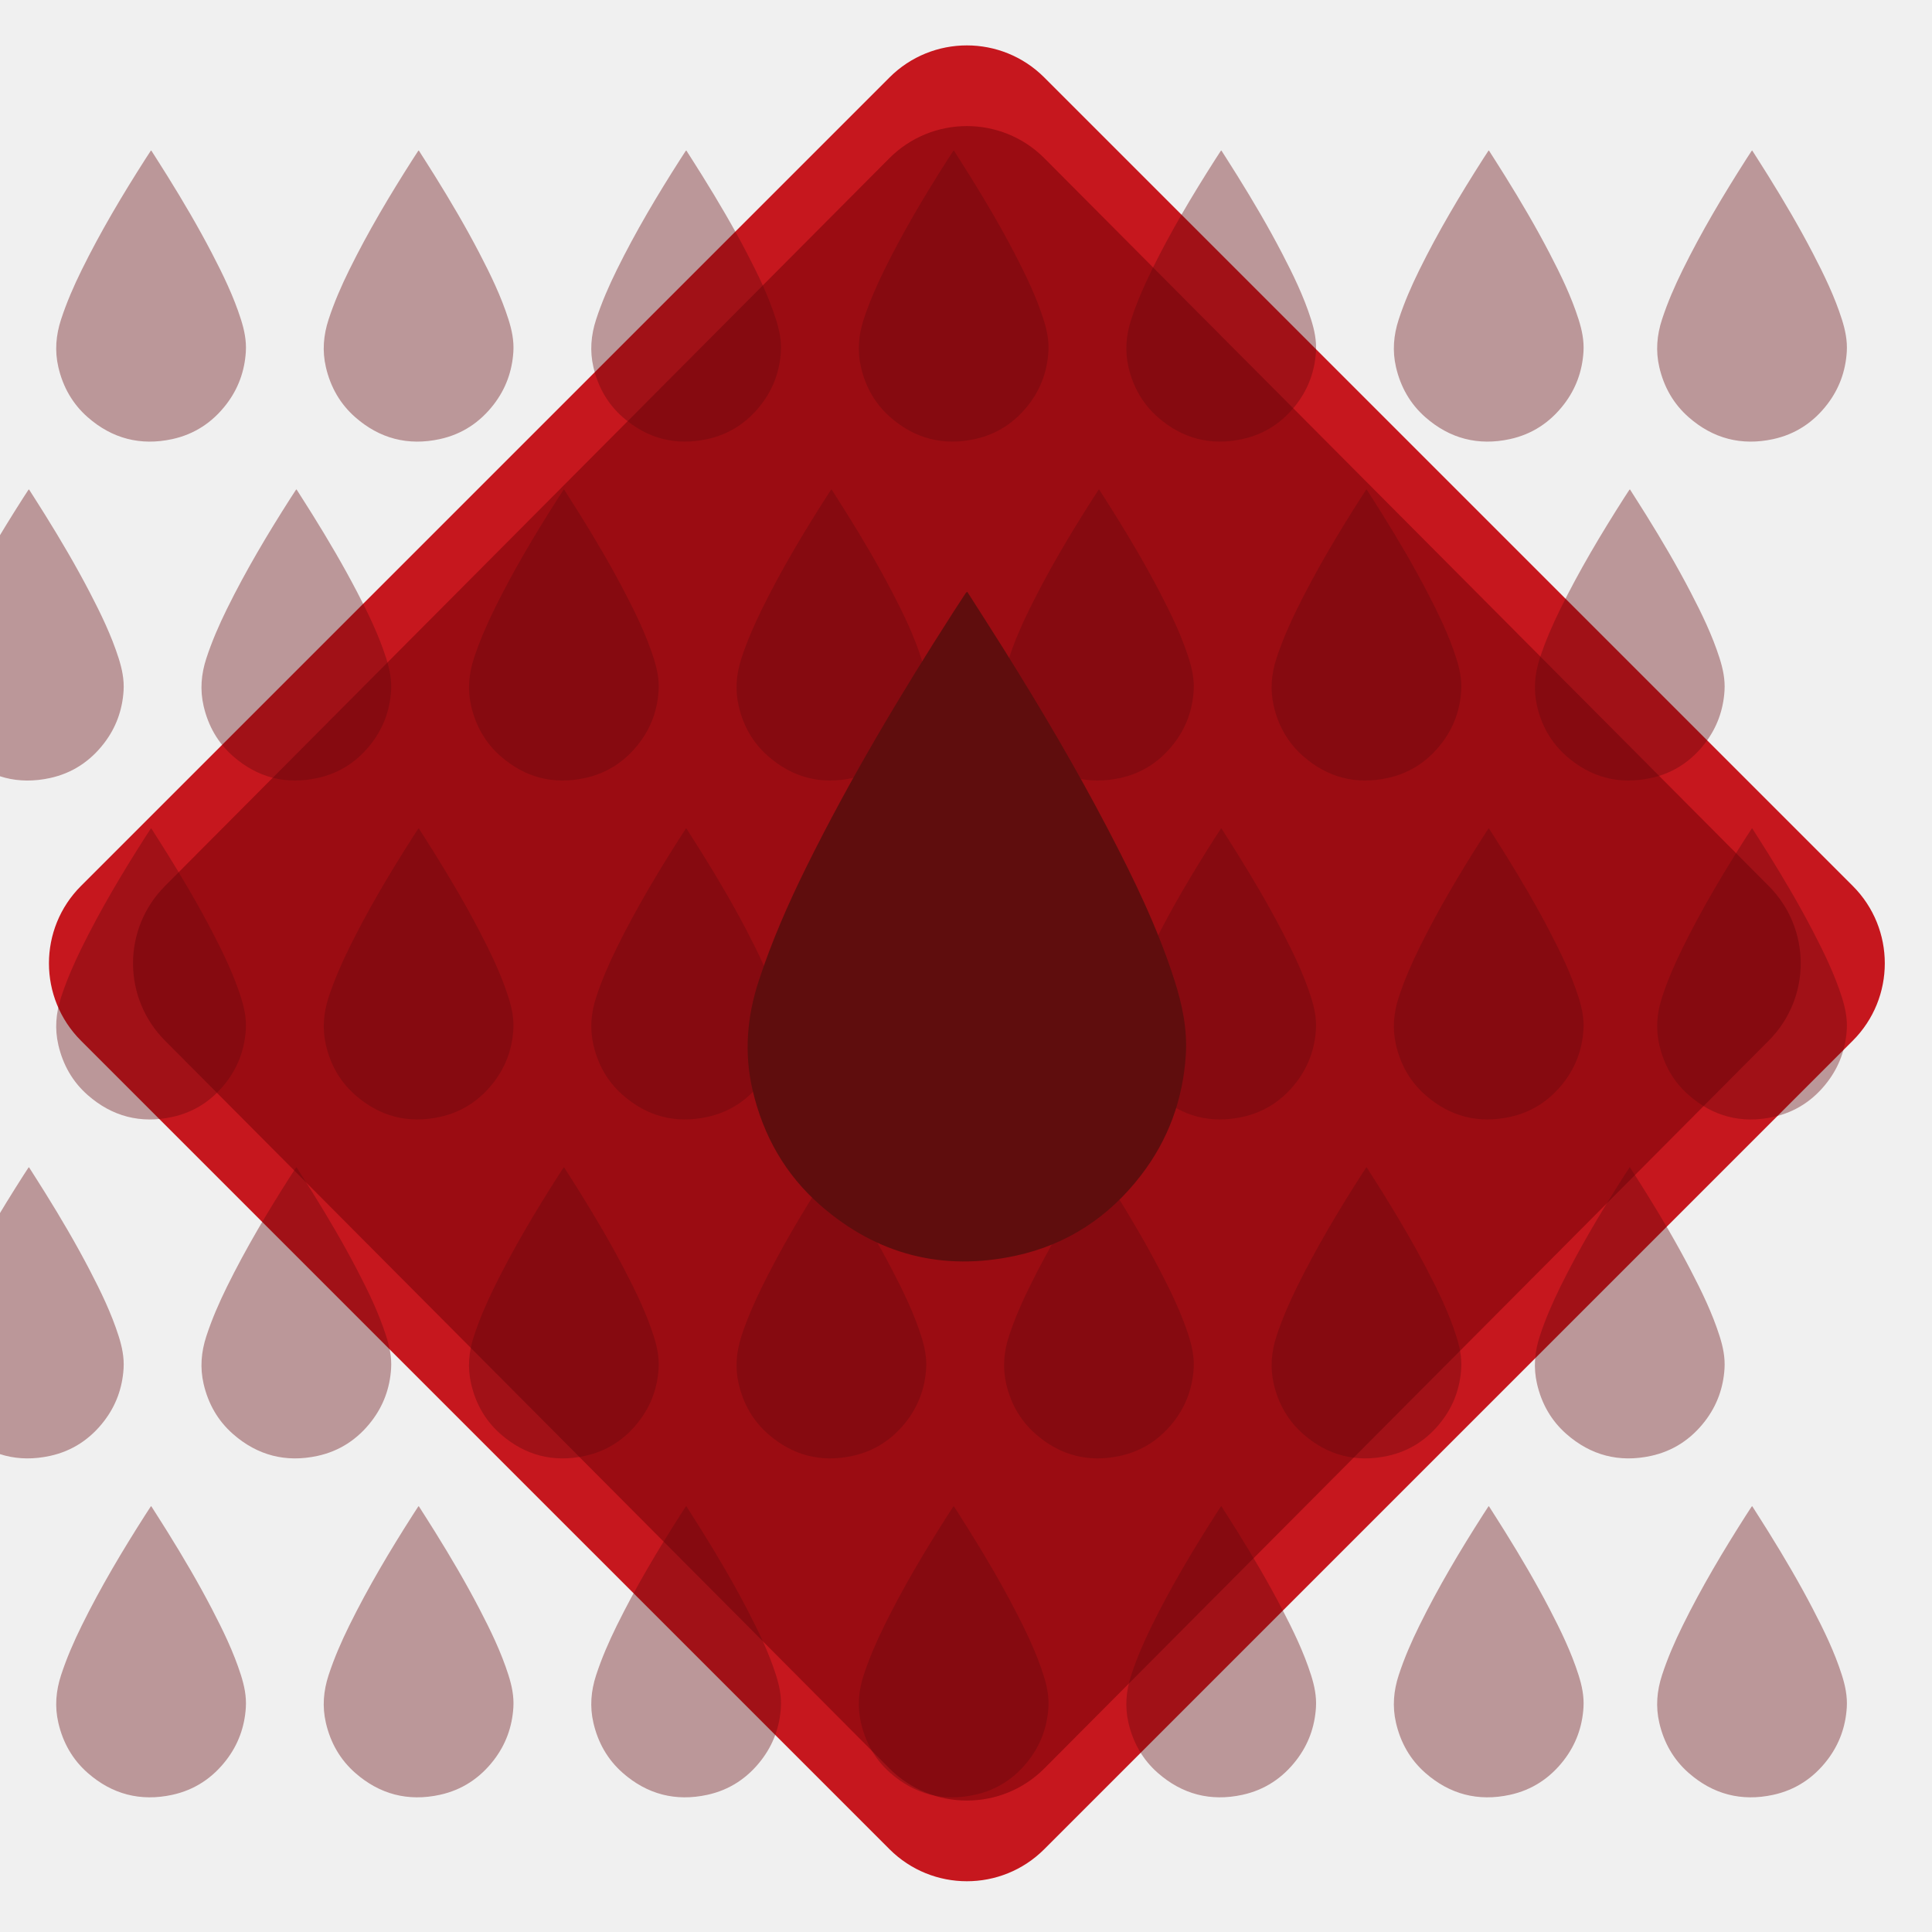
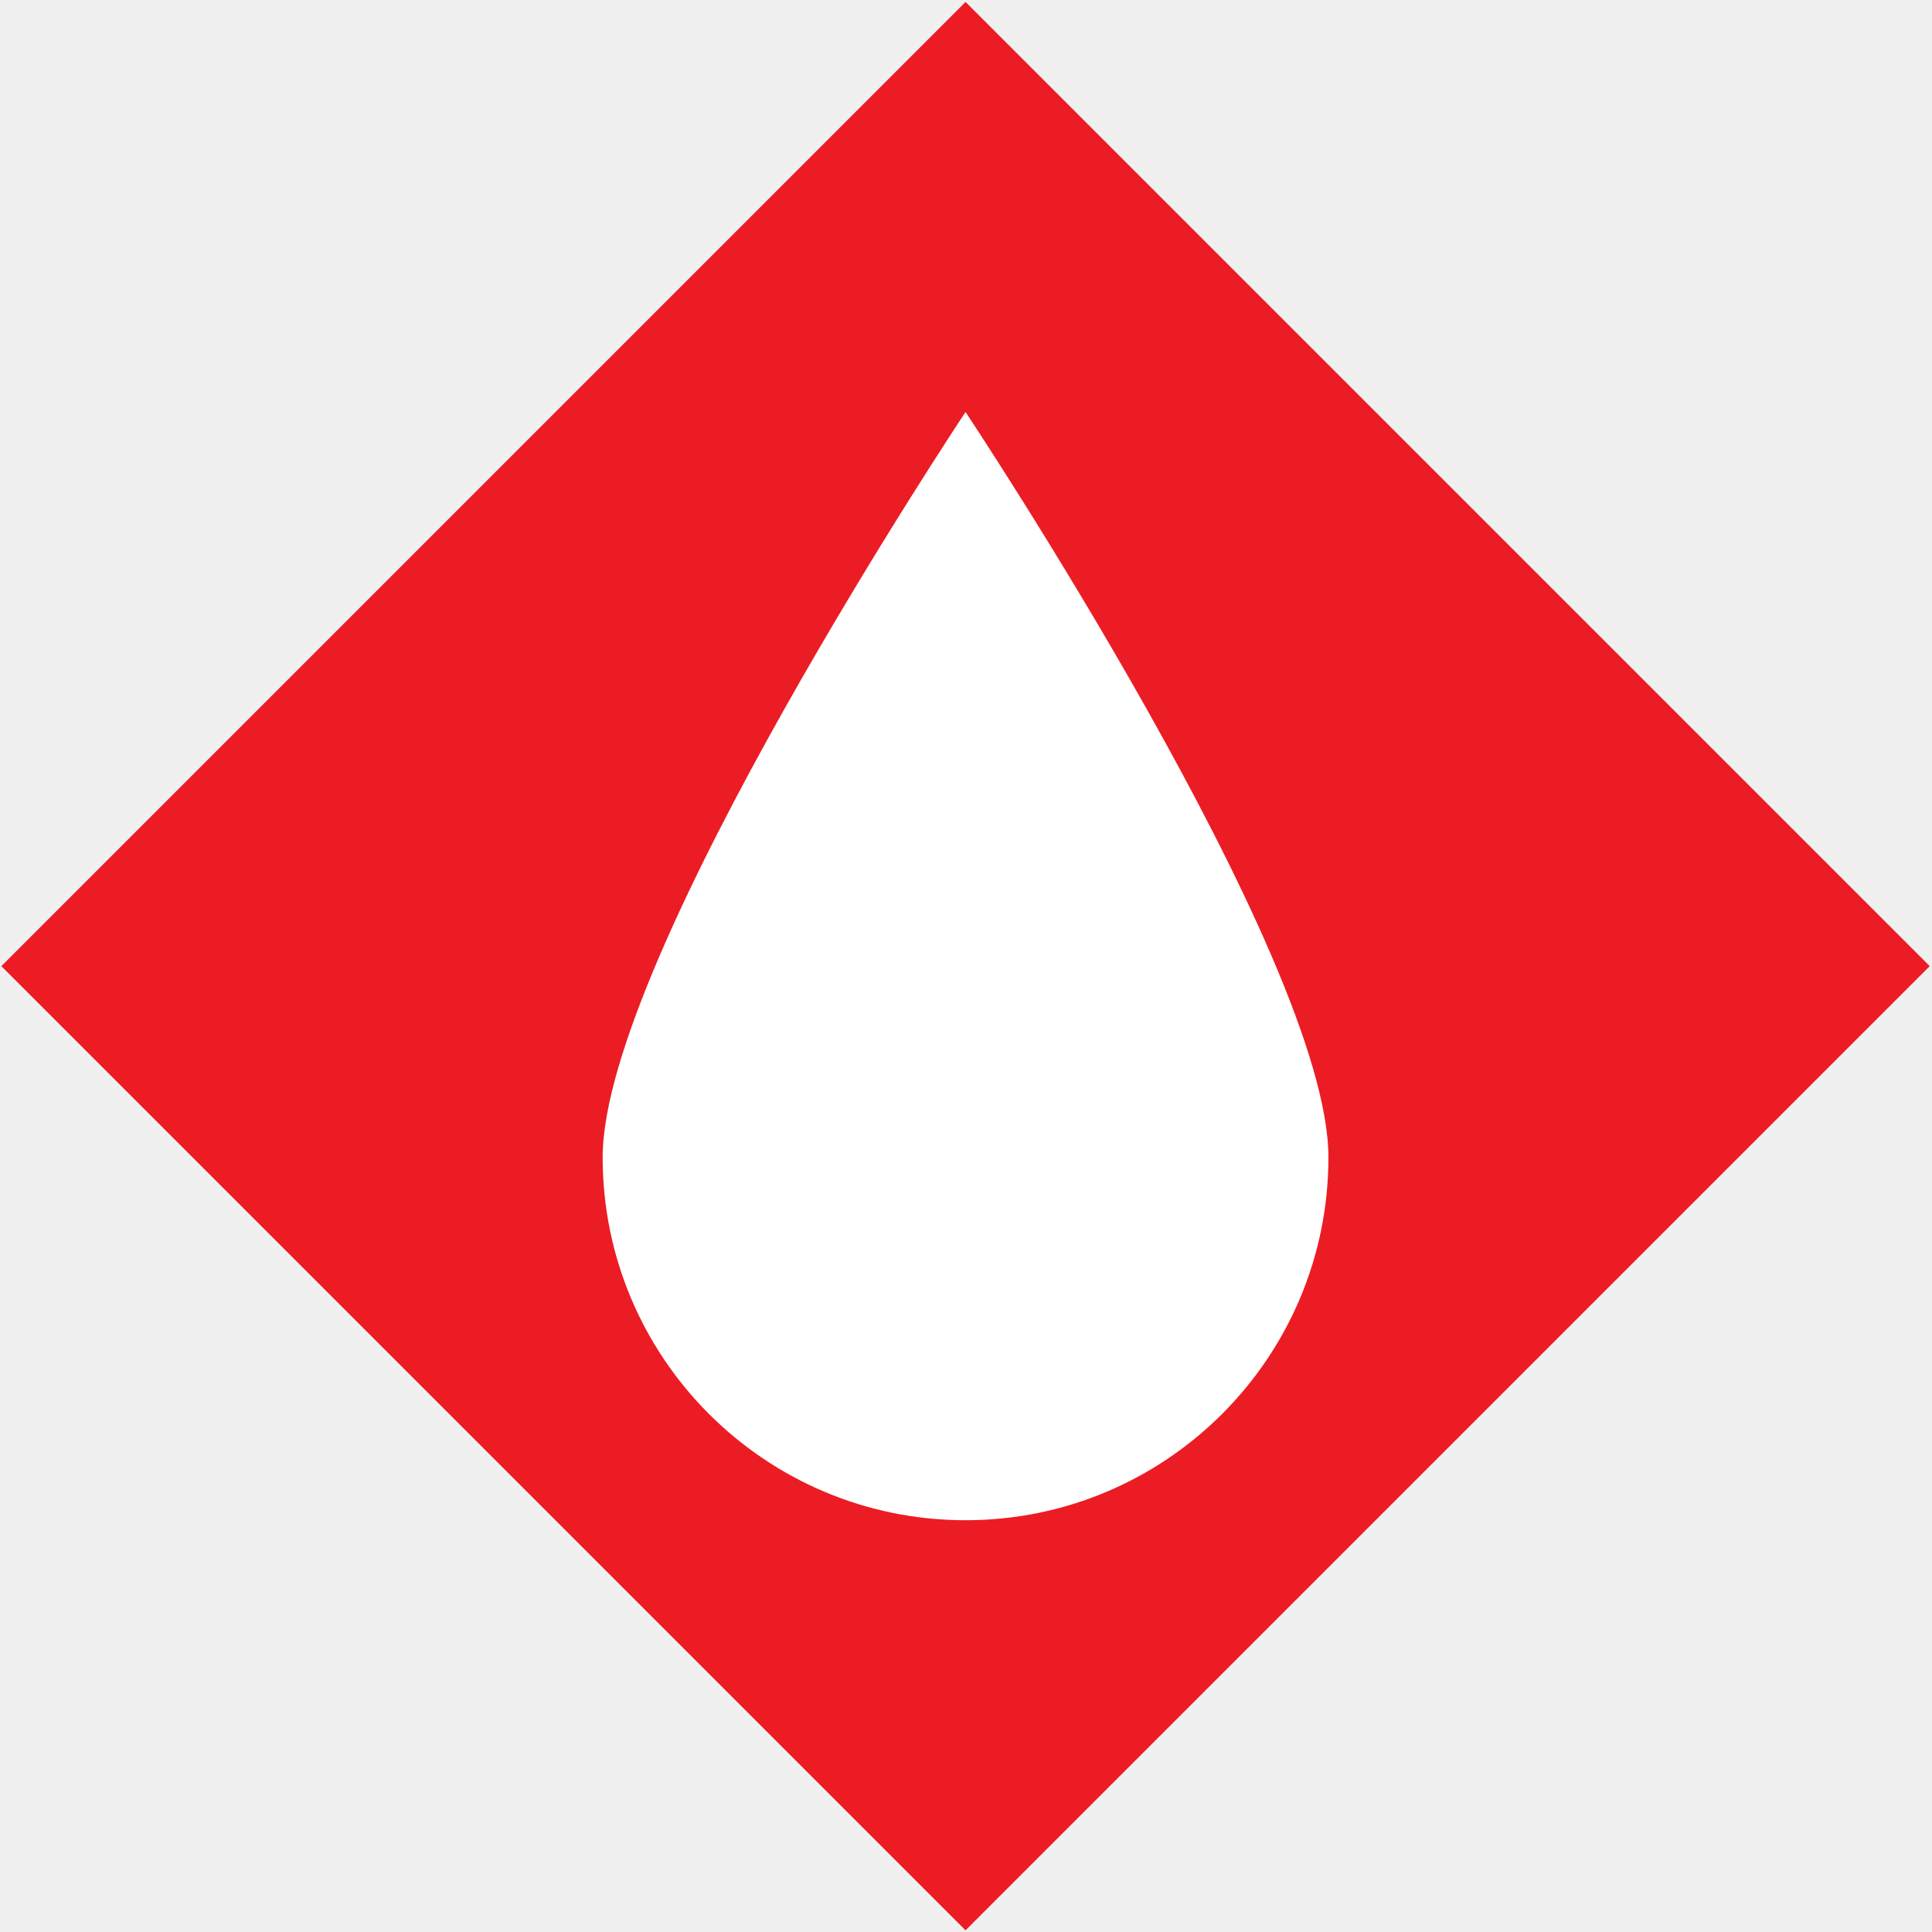
- <svg xmlns="http://www.w3.org/2000/svg" xmlns:xlink="http://www.w3.org/1999/xlink" width="353px" height="353px" viewBox="0 0 353 353" version="1.1">
-   <defs>
-     <path d="M67.344,47.298 L254.962,47.735 C265.971,47.761 274.889,56.679 274.915,67.688 L275.352,255.306 C275.378,266.351 266.445,275.327 255.399,275.352 C255.368,275.352 255.337,275.352 255.306,275.352 L67.688,274.915 C56.679,274.889 47.761,265.971 47.735,254.962 L47.298,67.344 C47.272,56.299 56.206,47.324 67.251,47.298 C67.282,47.298 67.313,47.298 67.344,47.298 Z" id="path-1" />
-   </defs>
+ <svg xmlns="http://www.w3.org/2000/svg" width="267px" height="267px" viewBox="0 0 267 267" version="1.1">
  <g id="Page-1" stroke="none" stroke-width="1" fill="none" fill-rule="evenodd">
-     <g id="Quem-Somos" transform="translate(-973, -2930)">
-       <g id="figura_03" transform="translate(973.6595, 2930.011)">
-         <rect id="Rectangle-Copy-2" fill="#C6171E" transform="translate(176, 176) rotate(-315) translate(-176, -176) " x="51.549" y="51.549" width="248.902" height="248.902" rx="20" />
-         <g id="Group-3" transform="translate(14.6749, 14.6749)">
-           <clipPath id="mask-2" fill="white">
-             <use xlink:href="#path-1" />
-           </clipPath>
-           <use id="Mask" fill="#9B0C12" transform="translate(161.3251, 161.3251) rotate(-315) translate(-161.3251, -161.3251) " xlink:href="#path-1" />
-           <g opacity="0.383" mask="url(#mask-2)">
-             <g transform="translate(-27.40342, 12.80487)">
-               <g id="Group-2" transform="translate(22.33874, 123.8528)">
-                 <path d="M17.366,-1.03422758e-13 C18.361,1.57 19.351,3.108 20.317,4.662 C23.185,9.27 25.935,13.948 28.443,18.766 C30.478,22.676 32.405,26.636 33.747,30.852 C34.362,32.782 34.778,34.742 34.647,36.796 C34.42,40.349 33.254,43.549 31.095,46.365 C28.56,49.673 25.259,51.861 21.197,52.742 C15.413,53.997 10.224,52.662 5.761,48.743 C2.978,46.3 1.231,43.205 0.392,39.587 C-0.294,36.631 -0.05,33.745 0.887,30.879 C1.905,27.763 3.209,24.771 4.654,21.838 C8.105,14.835 12.091,8.141 16.29,1.572 C16.607,1.076 16.931,0.585 17.252,0.092 C17.265,0.072 17.29,0.06 17.366,-1.03422758e-13" id="Fill-1" fill="#66080C" />
-                 <path d="M66.247,-1.03422758e-13 C67.241,1.57 68.232,3.108 69.198,4.662 C72.065,9.27 74.816,13.948 77.324,18.766 C79.358,22.676 81.286,26.636 82.628,30.852 C83.243,32.782 83.658,34.742 83.528,36.796 C83.3,40.349 82.134,43.549 79.976,46.365 C77.441,49.673 74.14,51.861 70.078,52.742 C64.293,53.997 59.105,52.662 54.642,48.743 C51.859,46.3 50.112,43.205 49.273,39.587 C48.587,36.631 48.831,33.745 49.768,30.879 C50.786,27.763 52.09,24.771 53.535,21.838 C56.986,14.835 60.972,8.141 65.171,1.572 C65.488,1.076 65.811,0.585 66.133,0.092 C66.146,0.072 66.171,0.06 66.247,-1.03422758e-13" id="Fill-1-Copy" fill="#66080C" />
-                 <path d="M115.128,-1.03422758e-13 C116.122,1.57 117.113,3.108 118.079,4.662 C120.946,9.27 123.697,13.948 126.204,18.766 C128.239,22.676 130.167,26.636 131.509,30.852 C132.124,32.782 132.539,34.742 132.408,36.796 C132.181,40.349 131.015,43.549 128.857,46.365 C126.322,49.673 123.021,51.861 118.959,52.742 C113.174,53.997 107.986,52.662 103.523,48.743 C100.74,46.3 98.993,43.205 98.154,39.587 C97.468,36.631 97.712,33.745 98.649,30.879 C99.667,27.763 100.971,24.771 102.416,21.838 C105.866,14.835 109.852,8.141 114.052,1.572 C114.368,1.076 114.692,0.585 115.014,0.092 C115.027,0.072 115.052,0.06 115.128,-1.03422758e-13" id="Fill-1-Copy-2" fill="#66080C" />
-                 <path d="M164.009,-1.03422758e-13 C165.003,1.57 165.993,3.108 166.959,4.662 C169.827,9.27 172.577,13.948 175.085,18.766 C177.12,22.676 179.047,26.636 180.39,30.852 C181.005,32.782 181.42,34.742 181.289,36.796 C181.062,40.349 179.896,43.549 177.737,46.365 C175.203,49.673 171.902,51.861 167.84,52.742 C162.055,53.997 156.867,52.662 152.404,48.743 C149.621,46.3 147.874,43.205 147.035,39.587 C146.349,36.631 146.593,33.745 147.53,30.879 C148.547,27.763 149.852,24.771 151.297,21.838 C154.747,14.835 158.733,8.141 162.932,1.572 C163.249,1.076 163.573,0.585 163.895,0.092 C163.908,0.072 163.933,0.06 164.009,-1.03422758e-13" id="Fill-1-Copy-3" fill="#66080C" />
-                 <path d="M212.89,-1.03422758e-13 C213.884,1.57 214.874,3.108 215.84,4.662 C218.708,9.27 221.458,13.948 223.966,18.766 C226.001,22.676 227.928,26.636 229.271,30.852 C229.886,32.782 230.301,34.742 230.17,36.796 C229.943,40.349 228.777,43.549 226.618,46.365 C224.084,49.673 220.783,51.861 216.72,52.742 C210.936,53.997 205.748,52.662 201.284,48.743 C198.502,46.3 196.755,43.205 195.915,39.587 C195.23,36.631 195.474,33.745 196.41,30.879 C197.428,27.763 198.733,24.771 200.178,21.838 C203.628,14.835 207.614,8.141 211.813,1.572 C212.13,1.076 212.454,0.585 212.775,0.092 C212.789,0.072 212.814,0.06 212.89,-1.03422758e-13" id="Fill-1-Copy-4" fill="#66080C" />
-                 <path d="M261.77,-1.03422758e-13 C262.765,1.57 263.755,3.108 264.721,4.662 C267.589,9.27 270.339,13.948 272.847,18.766 C274.882,22.676 276.809,26.636 278.151,30.852 C278.766,32.782 279.182,34.742 279.051,36.796 C278.824,40.349 277.658,43.549 275.499,46.365 C272.965,49.673 269.663,51.861 265.601,52.742 C259.817,53.997 254.628,52.662 250.165,48.743 C247.383,46.3 245.636,43.205 244.796,39.587 C244.111,36.631 244.355,33.745 245.291,30.879 C246.309,27.763 247.613,24.771 249.059,21.838 C252.509,14.835 256.495,8.141 260.694,1.572 C261.011,1.076 261.335,0.585 261.656,0.092 C261.669,0.072 261.695,0.06 261.77,-1.03422758e-13" id="Fill-1-Copy-5" fill="#66080C" />
-                 <path d="M309.879,-1.03422758e-13 C310.873,1.57 311.864,3.108 312.83,4.662 C315.697,9.27 318.448,13.948 320.955,18.766 C322.99,22.676 324.918,26.636 326.26,30.852 C326.875,32.782 327.29,34.742 327.159,36.796 C326.932,40.349 325.766,43.549 323.608,46.365 C321.073,49.673 317.772,51.861 313.71,52.742 C307.925,53.997 302.737,52.662 298.274,48.743 C295.491,46.3 293.744,43.205 292.905,39.587 C292.219,36.631 292.463,33.745 293.4,30.879 C294.418,27.763 295.722,24.771 297.167,21.838 C300.617,14.835 304.603,8.141 308.802,1.572 C309.119,1.076 309.443,0.585 309.765,0.092 C309.778,0.072 309.803,0.06 309.879,-1.03422758e-13" id="Fill-1-Copy-6" fill="#66080C" />
-               </g>
-               <g id="Group-2-Copy-3" transform="translate(22.33874, 247.7055)">
-                 <path d="M17.366,-1.03422758e-13 C18.361,1.57 19.351,3.108 20.317,4.662 C23.185,9.27 25.935,13.948 28.443,18.766 C30.478,22.676 32.405,26.636 33.747,30.852 C34.362,32.782 34.778,34.742 34.647,36.796 C34.42,40.349 33.254,43.549 31.095,46.365 C28.56,49.673 25.259,51.861 21.197,52.742 C15.413,53.997 10.224,52.662 5.761,48.743 C2.978,46.3 1.231,43.205 0.392,39.587 C-0.294,36.631 -0.05,33.745 0.887,30.879 C1.905,27.763 3.209,24.771 4.654,21.838 C8.105,14.835 12.091,8.141 16.29,1.572 C16.607,1.076 16.931,0.585 17.252,0.092 C17.265,0.072 17.29,0.06 17.366,-1.03422758e-13" id="Fill-1" fill="#66080C" />
-                 <path d="M66.247,-1.03422758e-13 C67.241,1.57 68.232,3.108 69.198,4.662 C72.065,9.27 74.816,13.948 77.324,18.766 C79.358,22.676 81.286,26.636 82.628,30.852 C83.243,32.782 83.658,34.742 83.528,36.796 C83.3,40.349 82.134,43.549 79.976,46.365 C77.441,49.673 74.14,51.861 70.078,52.742 C64.293,53.997 59.105,52.662 54.642,48.743 C51.859,46.3 50.112,43.205 49.273,39.587 C48.587,36.631 48.831,33.745 49.768,30.879 C50.786,27.763 52.09,24.771 53.535,21.838 C56.986,14.835 60.972,8.141 65.171,1.572 C65.488,1.076 65.811,0.585 66.133,0.092 C66.146,0.072 66.171,0.06 66.247,-1.03422758e-13" id="Fill-1-Copy" fill="#66080C" />
-                 <path d="M115.128,-1.03422758e-13 C116.122,1.57 117.113,3.108 118.079,4.662 C120.946,9.27 123.697,13.948 126.204,18.766 C128.239,22.676 130.167,26.636 131.509,30.852 C132.124,32.782 132.539,34.742 132.408,36.796 C132.181,40.349 131.015,43.549 128.857,46.365 C126.322,49.673 123.021,51.861 118.959,52.742 C113.174,53.997 107.986,52.662 103.523,48.743 C100.74,46.3 98.993,43.205 98.154,39.587 C97.468,36.631 97.712,33.745 98.649,30.879 C99.667,27.763 100.971,24.771 102.416,21.838 C105.866,14.835 109.852,8.141 114.052,1.572 C114.368,1.076 114.692,0.585 115.014,0.092 C115.027,0.072 115.052,0.06 115.128,-1.03422758e-13" id="Fill-1-Copy-2" fill="#66080C" />
-                 <path d="M164.009,-1.03422758e-13 C165.003,1.57 165.993,3.108 166.959,4.662 C169.827,9.27 172.577,13.948 175.085,18.766 C177.12,22.676 179.047,26.636 180.39,30.852 C181.005,32.782 181.42,34.742 181.289,36.796 C181.062,40.349 179.896,43.549 177.737,46.365 C175.203,49.673 171.902,51.861 167.84,52.742 C162.055,53.997 156.867,52.662 152.404,48.743 C149.621,46.3 147.874,43.205 147.035,39.587 C146.349,36.631 146.593,33.745 147.53,30.879 C148.547,27.763 149.852,24.771 151.297,21.838 C154.747,14.835 158.733,8.141 162.932,1.572 C163.249,1.076 163.573,0.585 163.895,0.092 C163.908,0.072 163.933,0.06 164.009,-1.03422758e-13" id="Fill-1-Copy-3" fill="#66080C" />
-                 <path d="M212.89,-1.03422758e-13 C213.884,1.57 214.874,3.108 215.84,4.662 C218.708,9.27 221.458,13.948 223.966,18.766 C226.001,22.676 227.928,26.636 229.271,30.852 C229.886,32.782 230.301,34.742 230.17,36.796 C229.943,40.349 228.777,43.549 226.618,46.365 C224.084,49.673 220.783,51.861 216.72,52.742 C210.936,53.997 205.748,52.662 201.284,48.743 C198.502,46.3 196.755,43.205 195.915,39.587 C195.23,36.631 195.474,33.745 196.41,30.879 C197.428,27.763 198.733,24.771 200.178,21.838 C203.628,14.835 207.614,8.141 211.813,1.572 C212.13,1.076 212.454,0.585 212.775,0.092 C212.789,0.072 212.814,0.06 212.89,-1.03422758e-13" id="Fill-1-Copy-4" fill="#66080C" />
-                 <path d="M261.77,-1.03422758e-13 C262.765,1.57 263.755,3.108 264.721,4.662 C267.589,9.27 270.339,13.948 272.847,18.766 C274.882,22.676 276.809,26.636 278.151,30.852 C278.766,32.782 279.182,34.742 279.051,36.796 C278.824,40.349 277.658,43.549 275.499,46.365 C272.965,49.673 269.663,51.861 265.601,52.742 C259.817,53.997 254.628,52.662 250.165,48.743 C247.383,46.3 245.636,43.205 244.796,39.587 C244.111,36.631 244.355,33.745 245.291,30.879 C246.309,27.763 247.613,24.771 249.059,21.838 C252.509,14.835 256.495,8.141 260.694,1.572 C261.011,1.076 261.335,0.585 261.656,0.092 C261.669,0.072 261.695,0.06 261.77,-1.03422758e-13" id="Fill-1-Copy-5" fill="#66080C" />
-                 <path d="M309.879,-1.03422758e-13 C310.873,1.57 311.864,3.108 312.83,4.662 C315.697,9.27 318.448,13.948 320.955,18.766 C322.99,22.676 324.918,26.636 326.26,30.852 C326.875,32.782 327.29,34.742 327.159,36.796 C326.932,40.349 325.766,43.549 323.608,46.365 C321.073,49.673 317.772,51.861 313.71,52.742 C307.925,53.997 302.737,52.662 298.274,48.743 C295.491,46.3 293.744,43.205 292.905,39.587 C292.219,36.631 292.463,33.745 293.4,30.879 C294.418,27.763 295.722,24.771 297.167,21.838 C300.617,14.835 304.603,8.141 308.802,1.572 C309.119,1.076 309.443,0.585 309.765,0.092 C309.778,0.072 309.803,0.06 309.879,-1.03422758e-13" id="Fill-1-Copy-6" fill="#66080C" />
-               </g>
-               <g id="Group-2-Copy-4" transform="translate(22.33874, -0)">
-                 <path d="M17.366,-1.03422758e-13 C18.361,1.57 19.351,3.108 20.317,4.662 C23.185,9.27 25.935,13.948 28.443,18.766 C30.478,22.676 32.405,26.636 33.747,30.852 C34.362,32.782 34.778,34.742 34.647,36.796 C34.42,40.349 33.254,43.549 31.095,46.365 C28.56,49.673 25.259,51.861 21.197,52.742 C15.413,53.997 10.224,52.662 5.761,48.743 C2.978,46.3 1.231,43.205 0.392,39.587 C-0.294,36.631 -0.05,33.745 0.887,30.879 C1.905,27.763 3.209,24.771 4.654,21.838 C8.105,14.835 12.091,8.141 16.29,1.572 C16.607,1.076 16.931,0.585 17.252,0.092 C17.265,0.072 17.29,0.06 17.366,-1.03422758e-13" id="Fill-1" fill="#66080C" />
-                 <path d="M66.247,-1.03422758e-13 C67.241,1.57 68.232,3.108 69.198,4.662 C72.065,9.27 74.816,13.948 77.324,18.766 C79.358,22.676 81.286,26.636 82.628,30.852 C83.243,32.782 83.658,34.742 83.528,36.796 C83.3,40.349 82.134,43.549 79.976,46.365 C77.441,49.673 74.14,51.861 70.078,52.742 C64.293,53.997 59.105,52.662 54.642,48.743 C51.859,46.3 50.112,43.205 49.273,39.587 C48.587,36.631 48.831,33.745 49.768,30.879 C50.786,27.763 52.09,24.771 53.535,21.838 C56.986,14.835 60.972,8.141 65.171,1.572 C65.488,1.076 65.811,0.585 66.133,0.092 C66.146,0.072 66.171,0.06 66.247,-1.03422758e-13" id="Fill-1-Copy" fill="#66080C" />
-                 <path d="M115.128,-1.03422758e-13 C116.122,1.57 117.113,3.108 118.079,4.662 C120.946,9.27 123.697,13.948 126.204,18.766 C128.239,22.676 130.167,26.636 131.509,30.852 C132.124,32.782 132.539,34.742 132.408,36.796 C132.181,40.349 131.015,43.549 128.857,46.365 C126.322,49.673 123.021,51.861 118.959,52.742 C113.174,53.997 107.986,52.662 103.523,48.743 C100.74,46.3 98.993,43.205 98.154,39.587 C97.468,36.631 97.712,33.745 98.649,30.879 C99.667,27.763 100.971,24.771 102.416,21.838 C105.866,14.835 109.852,8.141 114.052,1.572 C114.368,1.076 114.692,0.585 115.014,0.092 C115.027,0.072 115.052,0.06 115.128,-1.03422758e-13" id="Fill-1-Copy-2" fill="#66080C" />
-                 <path d="M164.009,-1.03422758e-13 C165.003,1.57 165.993,3.108 166.959,4.662 C169.827,9.27 172.577,13.948 175.085,18.766 C177.12,22.676 179.047,26.636 180.39,30.852 C181.005,32.782 181.42,34.742 181.289,36.796 C181.062,40.349 179.896,43.549 177.737,46.365 C175.203,49.673 171.902,51.861 167.84,52.742 C162.055,53.997 156.867,52.662 152.404,48.743 C149.621,46.3 147.874,43.205 147.035,39.587 C146.349,36.631 146.593,33.745 147.53,30.879 C148.547,27.763 149.852,24.771 151.297,21.838 C154.747,14.835 158.733,8.141 162.932,1.572 C163.249,1.076 163.573,0.585 163.895,0.092 C163.908,0.072 163.933,0.06 164.009,-1.03422758e-13" id="Fill-1-Copy-3" fill="#66080C" />
-                 <path d="M212.89,-1.03422758e-13 C213.884,1.57 214.874,3.108 215.84,4.662 C218.708,9.27 221.458,13.948 223.966,18.766 C226.001,22.676 227.928,26.636 229.271,30.852 C229.886,32.782 230.301,34.742 230.17,36.796 C229.943,40.349 228.777,43.549 226.618,46.365 C224.084,49.673 220.783,51.861 216.72,52.742 C210.936,53.997 205.748,52.662 201.284,48.743 C198.502,46.3 196.755,43.205 195.915,39.587 C195.23,36.631 195.474,33.745 196.41,30.879 C197.428,27.763 198.733,24.771 200.178,21.838 C203.628,14.835 207.614,8.141 211.813,1.572 C212.13,1.076 212.454,0.585 212.775,0.092 C212.789,0.072 212.814,0.06 212.89,-1.03422758e-13" id="Fill-1-Copy-4" fill="#66080C" />
-                 <path d="M261.77,-1.03422758e-13 C262.765,1.57 263.755,3.108 264.721,4.662 C267.589,9.27 270.339,13.948 272.847,18.766 C274.882,22.676 276.809,26.636 278.151,30.852 C278.766,32.782 279.182,34.742 279.051,36.796 C278.824,40.349 277.658,43.549 275.499,46.365 C272.965,49.673 269.663,51.861 265.601,52.742 C259.817,53.997 254.628,52.662 250.165,48.743 C247.383,46.3 245.636,43.205 244.796,39.587 C244.111,36.631 244.355,33.745 245.291,30.879 C246.309,27.763 247.613,24.771 249.059,21.838 C252.509,14.835 256.495,8.141 260.694,1.572 C261.011,1.076 261.335,0.585 261.656,0.092 C261.669,0.072 261.695,0.06 261.77,-1.03422758e-13" id="Fill-1-Copy-5" fill="#66080C" />
-                 <path d="M309.879,-1.03422758e-13 C310.873,1.57 311.864,3.108 312.83,4.662 C315.697,9.27 318.448,13.948 320.955,18.766 C322.99,22.676 324.918,26.636 326.26,30.852 C326.875,32.782 327.29,34.742 327.159,36.796 C326.932,40.349 325.766,43.549 323.608,46.365 C321.073,49.673 317.772,51.861 313.71,52.742 C307.925,53.997 302.737,52.662 298.274,48.743 C295.491,46.3 293.744,43.205 292.905,39.587 C292.219,36.631 292.463,33.745 293.4,30.879 C294.418,27.763 295.722,24.771 297.167,21.838 C300.617,14.835 304.603,8.141 308.802,1.572 C309.119,1.076 309.443,0.585 309.765,0.092 C309.778,0.072 309.803,0.06 309.879,-1.03422758e-13" id="Fill-1-Copy-6" fill="#66080C" />
-               </g>
-               <g id="Group-2-Copy" transform="translate(-0, 61.92639)">
-                 <path d="M17.366,-1.03422758e-13 C18.361,1.57 19.351,3.108 20.317,4.662 C23.185,9.27 25.935,13.948 28.443,18.766 C30.478,22.676 32.405,26.636 33.747,30.852 C34.362,32.782 34.778,34.742 34.647,36.796 C34.42,40.349 33.254,43.549 31.095,46.365 C28.56,49.673 25.259,51.861 21.197,52.742 C15.413,53.997 10.224,52.662 5.761,48.743 C2.978,46.3 1.231,43.205 0.392,39.587 C-0.294,36.631 -0.05,33.745 0.887,30.879 C1.905,27.763 3.209,24.771 4.654,21.838 C8.105,14.835 12.091,8.141 16.29,1.572 C16.607,1.076 16.931,0.585 17.252,0.092 C17.265,0.072 17.29,0.06 17.366,-1.03422758e-13" id="Fill-1" fill="#66080C" />
-                 <path d="M66.247,-1.03422758e-13 C67.241,1.57 68.232,3.108 69.198,4.662 C72.065,9.27 74.816,13.948 77.324,18.766 C79.358,22.676 81.286,26.636 82.628,30.852 C83.243,32.782 83.658,34.742 83.528,36.796 C83.3,40.349 82.134,43.549 79.976,46.365 C77.441,49.673 74.14,51.861 70.078,52.742 C64.293,53.997 59.105,52.662 54.642,48.743 C51.859,46.3 50.112,43.205 49.273,39.587 C48.587,36.631 48.831,33.745 49.768,30.879 C50.786,27.763 52.09,24.771 53.535,21.838 C56.986,14.835 60.972,8.141 65.171,1.572 C65.488,1.076 65.811,0.585 66.133,0.092 C66.146,0.072 66.171,0.06 66.247,-1.03422758e-13" id="Fill-1-Copy" fill="#66080C" />
-                 <path d="M115.128,-1.03422758e-13 C116.122,1.57 117.113,3.108 118.079,4.662 C120.946,9.27 123.697,13.948 126.204,18.766 C128.239,22.676 130.167,26.636 131.509,30.852 C132.124,32.782 132.539,34.742 132.408,36.796 C132.181,40.349 131.015,43.549 128.857,46.365 C126.322,49.673 123.021,51.861 118.959,52.742 C113.174,53.997 107.986,52.662 103.523,48.743 C100.74,46.3 98.993,43.205 98.154,39.587 C97.468,36.631 97.712,33.745 98.649,30.879 C99.667,27.763 100.971,24.771 102.416,21.838 C105.866,14.835 109.852,8.141 114.052,1.572 C114.368,1.076 114.692,0.585 115.014,0.092 C115.027,0.072 115.052,0.06 115.128,-1.03422758e-13" id="Fill-1-Copy-2" fill="#66080C" />
-                 <path d="M164.009,-1.03422758e-13 C165.003,1.57 165.993,3.108 166.959,4.662 C169.827,9.27 172.577,13.948 175.085,18.766 C177.12,22.676 179.047,26.636 180.39,30.852 C181.005,32.782 181.42,34.742 181.289,36.796 C181.062,40.349 179.896,43.549 177.737,46.365 C175.203,49.673 171.902,51.861 167.84,52.742 C162.055,53.997 156.867,52.662 152.404,48.743 C149.621,46.3 147.874,43.205 147.035,39.587 C146.349,36.631 146.593,33.745 147.53,30.879 C148.547,27.763 149.852,24.771 151.297,21.838 C154.747,14.835 158.733,8.141 162.932,1.572 C163.249,1.076 163.573,0.585 163.895,0.092 C163.908,0.072 163.933,0.06 164.009,-1.03422758e-13" id="Fill-1-Copy-3" fill="#66080C" />
-                 <path d="M212.89,-1.03422758e-13 C213.884,1.57 214.874,3.108 215.84,4.662 C218.708,9.27 221.458,13.948 223.966,18.766 C226.001,22.676 227.928,26.636 229.271,30.852 C229.886,32.782 230.301,34.742 230.17,36.796 C229.943,40.349 228.777,43.549 226.618,46.365 C224.084,49.673 220.783,51.861 216.72,52.742 C210.936,53.997 205.748,52.662 201.284,48.743 C198.502,46.3 196.755,43.205 195.915,39.587 C195.23,36.631 195.474,33.745 196.41,30.879 C197.428,27.763 198.733,24.771 200.178,21.838 C203.628,14.835 207.614,8.141 211.813,1.572 C212.13,1.076 212.454,0.585 212.775,0.092 C212.789,0.072 212.814,0.06 212.89,-1.03422758e-13" id="Fill-1-Copy-4" fill="#66080C" />
-                 <path d="M261.77,-1.03422758e-13 C262.765,1.57 263.755,3.108 264.721,4.662 C267.589,9.27 270.339,13.948 272.847,18.766 C274.882,22.676 276.809,26.636 278.151,30.852 C278.766,32.782 279.182,34.742 279.051,36.796 C278.824,40.349 277.658,43.549 275.499,46.365 C272.965,49.673 269.663,51.861 265.601,52.742 C259.817,53.997 254.628,52.662 250.165,48.743 C247.383,46.3 245.636,43.205 244.796,39.587 C244.111,36.631 244.355,33.745 245.291,30.879 C246.309,27.763 247.613,24.771 249.059,21.838 C252.509,14.835 256.495,8.141 260.694,1.572 C261.011,1.076 261.335,0.585 261.656,0.092 C261.669,0.072 261.695,0.06 261.77,-1.03422758e-13" id="Fill-1-Copy-5" fill="#66080C" />
-                 <path d="M309.879,-1.03422758e-13 C310.873,1.57 311.864,3.108 312.83,4.662 C315.697,9.27 318.448,13.948 320.955,18.766 C322.99,22.676 324.918,26.636 326.26,30.852 C326.875,32.782 327.29,34.742 327.159,36.796 C326.932,40.349 325.766,43.549 323.608,46.365 C321.073,49.673 317.772,51.861 313.71,52.742 C307.925,53.997 302.737,52.662 298.274,48.743 C295.491,46.3 293.744,43.205 292.905,39.587 C292.219,36.631 292.463,33.745 293.4,30.879 C294.418,27.763 295.722,24.771 297.167,21.838 C300.617,14.835 304.603,8.141 308.802,1.572 C309.119,1.076 309.443,0.585 309.765,0.092 C309.778,0.072 309.803,0.06 309.879,-1.03422758e-13" id="Fill-1-Copy-6" fill="#66080C" />
-               </g>
-               <g id="Group-2-Copy-2" transform="translate(-0, 185.7792)">
-                 <path d="M17.366,-1.03422758e-13 C18.361,1.57 19.351,3.108 20.317,4.662 C23.185,9.27 25.935,13.948 28.443,18.766 C30.478,22.676 32.405,26.636 33.747,30.852 C34.362,32.782 34.778,34.742 34.647,36.796 C34.42,40.349 33.254,43.549 31.095,46.365 C28.56,49.673 25.259,51.861 21.197,52.742 C15.413,53.997 10.224,52.662 5.761,48.743 C2.978,46.3 1.231,43.205 0.392,39.587 C-0.294,36.631 -0.05,33.745 0.887,30.879 C1.905,27.763 3.209,24.771 4.654,21.838 C8.105,14.835 12.091,8.141 16.29,1.572 C16.607,1.076 16.931,0.585 17.252,0.092 C17.265,0.072 17.29,0.06 17.366,-1.03422758e-13" id="Fill-1" fill="#66080C" />
-                 <path d="M66.247,-1.03422758e-13 C67.241,1.57 68.232,3.108 69.198,4.662 C72.065,9.27 74.816,13.948 77.324,18.766 C79.358,22.676 81.286,26.636 82.628,30.852 C83.243,32.782 83.658,34.742 83.528,36.796 C83.3,40.349 82.134,43.549 79.976,46.365 C77.441,49.673 74.14,51.861 70.078,52.742 C64.293,53.997 59.105,52.662 54.642,48.743 C51.859,46.3 50.112,43.205 49.273,39.587 C48.587,36.631 48.831,33.745 49.768,30.879 C50.786,27.763 52.09,24.771 53.535,21.838 C56.986,14.835 60.972,8.141 65.171,1.572 C65.488,1.076 65.811,0.585 66.133,0.092 C66.146,0.072 66.171,0.06 66.247,-1.03422758e-13" id="Fill-1-Copy" fill="#66080C" />
-                 <path d="M115.128,-1.03422758e-13 C116.122,1.57 117.113,3.108 118.079,4.662 C120.946,9.27 123.697,13.948 126.204,18.766 C128.239,22.676 130.167,26.636 131.509,30.852 C132.124,32.782 132.539,34.742 132.408,36.796 C132.181,40.349 131.015,43.549 128.857,46.365 C126.322,49.673 123.021,51.861 118.959,52.742 C113.174,53.997 107.986,52.662 103.523,48.743 C100.74,46.3 98.993,43.205 98.154,39.587 C97.468,36.631 97.712,33.745 98.649,30.879 C99.667,27.763 100.971,24.771 102.416,21.838 C105.866,14.835 109.852,8.141 114.052,1.572 C114.368,1.076 114.692,0.585 115.014,0.092 C115.027,0.072 115.052,0.06 115.128,-1.03422758e-13" id="Fill-1-Copy-2" fill="#66080C" />
-                 <path d="M164.009,-1.03422758e-13 C165.003,1.57 165.993,3.108 166.959,4.662 C169.827,9.27 172.577,13.948 175.085,18.766 C177.12,22.676 179.047,26.636 180.39,30.852 C181.005,32.782 181.42,34.742 181.289,36.796 C181.062,40.349 179.896,43.549 177.737,46.365 C175.203,49.673 171.902,51.861 167.84,52.742 C162.055,53.997 156.867,52.662 152.404,48.743 C149.621,46.3 147.874,43.205 147.035,39.587 C146.349,36.631 146.593,33.745 147.53,30.879 C148.547,27.763 149.852,24.771 151.297,21.838 C154.747,14.835 158.733,8.141 162.932,1.572 C163.249,1.076 163.573,0.585 163.895,0.092 C163.908,0.072 163.933,0.06 164.009,-1.03422758e-13" id="Fill-1-Copy-3" fill="#66080C" />
-                 <path d="M212.89,-1.03422758e-13 C213.884,1.57 214.874,3.108 215.84,4.662 C218.708,9.27 221.458,13.948 223.966,18.766 C226.001,22.676 227.928,26.636 229.271,30.852 C229.886,32.782 230.301,34.742 230.17,36.796 C229.943,40.349 228.777,43.549 226.618,46.365 C224.084,49.673 220.783,51.861 216.72,52.742 C210.936,53.997 205.748,52.662 201.284,48.743 C198.502,46.3 196.755,43.205 195.915,39.587 C195.23,36.631 195.474,33.745 196.41,30.879 C197.428,27.763 198.733,24.771 200.178,21.838 C203.628,14.835 207.614,8.141 211.813,1.572 C212.13,1.076 212.454,0.585 212.775,0.092 C212.789,0.072 212.814,0.06 212.89,-1.03422758e-13" id="Fill-1-Copy-4" fill="#66080C" />
-                 <path d="M261.77,-1.03422758e-13 C262.765,1.57 263.755,3.108 264.721,4.662 C267.589,9.27 270.339,13.948 272.847,18.766 C274.882,22.676 276.809,26.636 278.151,30.852 C278.766,32.782 279.182,34.742 279.051,36.796 C278.824,40.349 277.658,43.549 275.499,46.365 C272.965,49.673 269.663,51.861 265.601,52.742 C259.817,53.997 254.628,52.662 250.165,48.743 C247.383,46.3 245.636,43.205 244.796,39.587 C244.111,36.631 244.355,33.745 245.291,30.879 C246.309,27.763 247.613,24.771 249.059,21.838 C252.509,14.835 256.495,8.141 260.694,1.572 C261.011,1.076 261.335,0.585 261.656,0.092 C261.669,0.072 261.695,0.06 261.77,-1.03422758e-13" id="Fill-1-Copy-5" fill="#66080C" />
-                 <path d="M309.879,-1.03422758e-13 C310.873,1.57 311.864,3.108 312.83,4.662 C315.697,9.27 318.448,13.948 320.955,18.766 C322.99,22.676 324.918,26.636 326.26,30.852 C326.875,32.782 327.29,34.742 327.159,36.796 C326.932,40.349 325.766,43.549 323.608,46.365 C321.073,49.673 317.772,51.861 313.71,52.742 C307.925,53.997 302.737,52.662 298.274,48.743 C295.491,46.3 293.744,43.205 292.905,39.587 C292.219,36.631 292.463,33.745 293.4,30.879 C294.418,27.763 295.722,24.771 297.167,21.838 C300.617,14.835 304.603,8.141 308.802,1.572 C309.119,1.076 309.443,0.585 309.765,0.092 C309.778,0.072 309.803,0.06 309.879,-1.03422758e-13" id="Fill-1-Copy-6" fill="#66080C" />
-               </g>
-             </g>
-           </g>
-         </g>
-         <path d="M176.071,108.118 C178.369,111.728 180.657,115.267 182.889,118.839 C189.516,129.44 195.871,140.198 201.666,151.279 C206.368,160.271 210.821,169.38 213.923,179.077 C215.344,183.516 216.304,188.025 216.002,192.747 C215.477,200.92 212.783,208.28 207.794,214.757 C201.938,222.364 194.31,227.396 184.923,229.424 C171.557,232.311 159.568,229.239 149.254,220.227 C142.825,214.608 138.788,207.489 136.848,199.166 C135.264,192.369 135.828,185.73 137.992,179.139 C140.344,171.972 143.358,165.091 146.697,158.345 C154.67,142.238 163.881,126.842 173.584,111.732 C174.316,110.592 175.064,109.462 175.807,108.329 C175.838,108.283 175.896,108.256 176.071,108.118" id="Fill-1" fill="#5F0D0D" />
+     <g id="Quem-Somos" transform="translate(-213, -1114)">
+       <g id="Rectangle_hemocione" transform="translate(213.1863, 1114.268)">
+         <rect id="Rectangle" fill="#EC1C24" transform="translate(133.25, 133.25) rotate(-315) translate(-133.25, -133.25) " x="39.028" y="39.028" width="188.444" height="188.444" />
+         <path d="M183.4,159.675 C183.4,187.372 160.947,209.825 133.25,209.825 C105.553,209.825 83.1,187.372 83.1,159.675 C83.1,131.978 133.25,56.675 133.25,56.675 C133.25,56.675 183.4,131.978 183.4,159.675" id="Fill-1" fill="#FFFFFF" />
      </g>
    </g>
  </g>
</svg>
